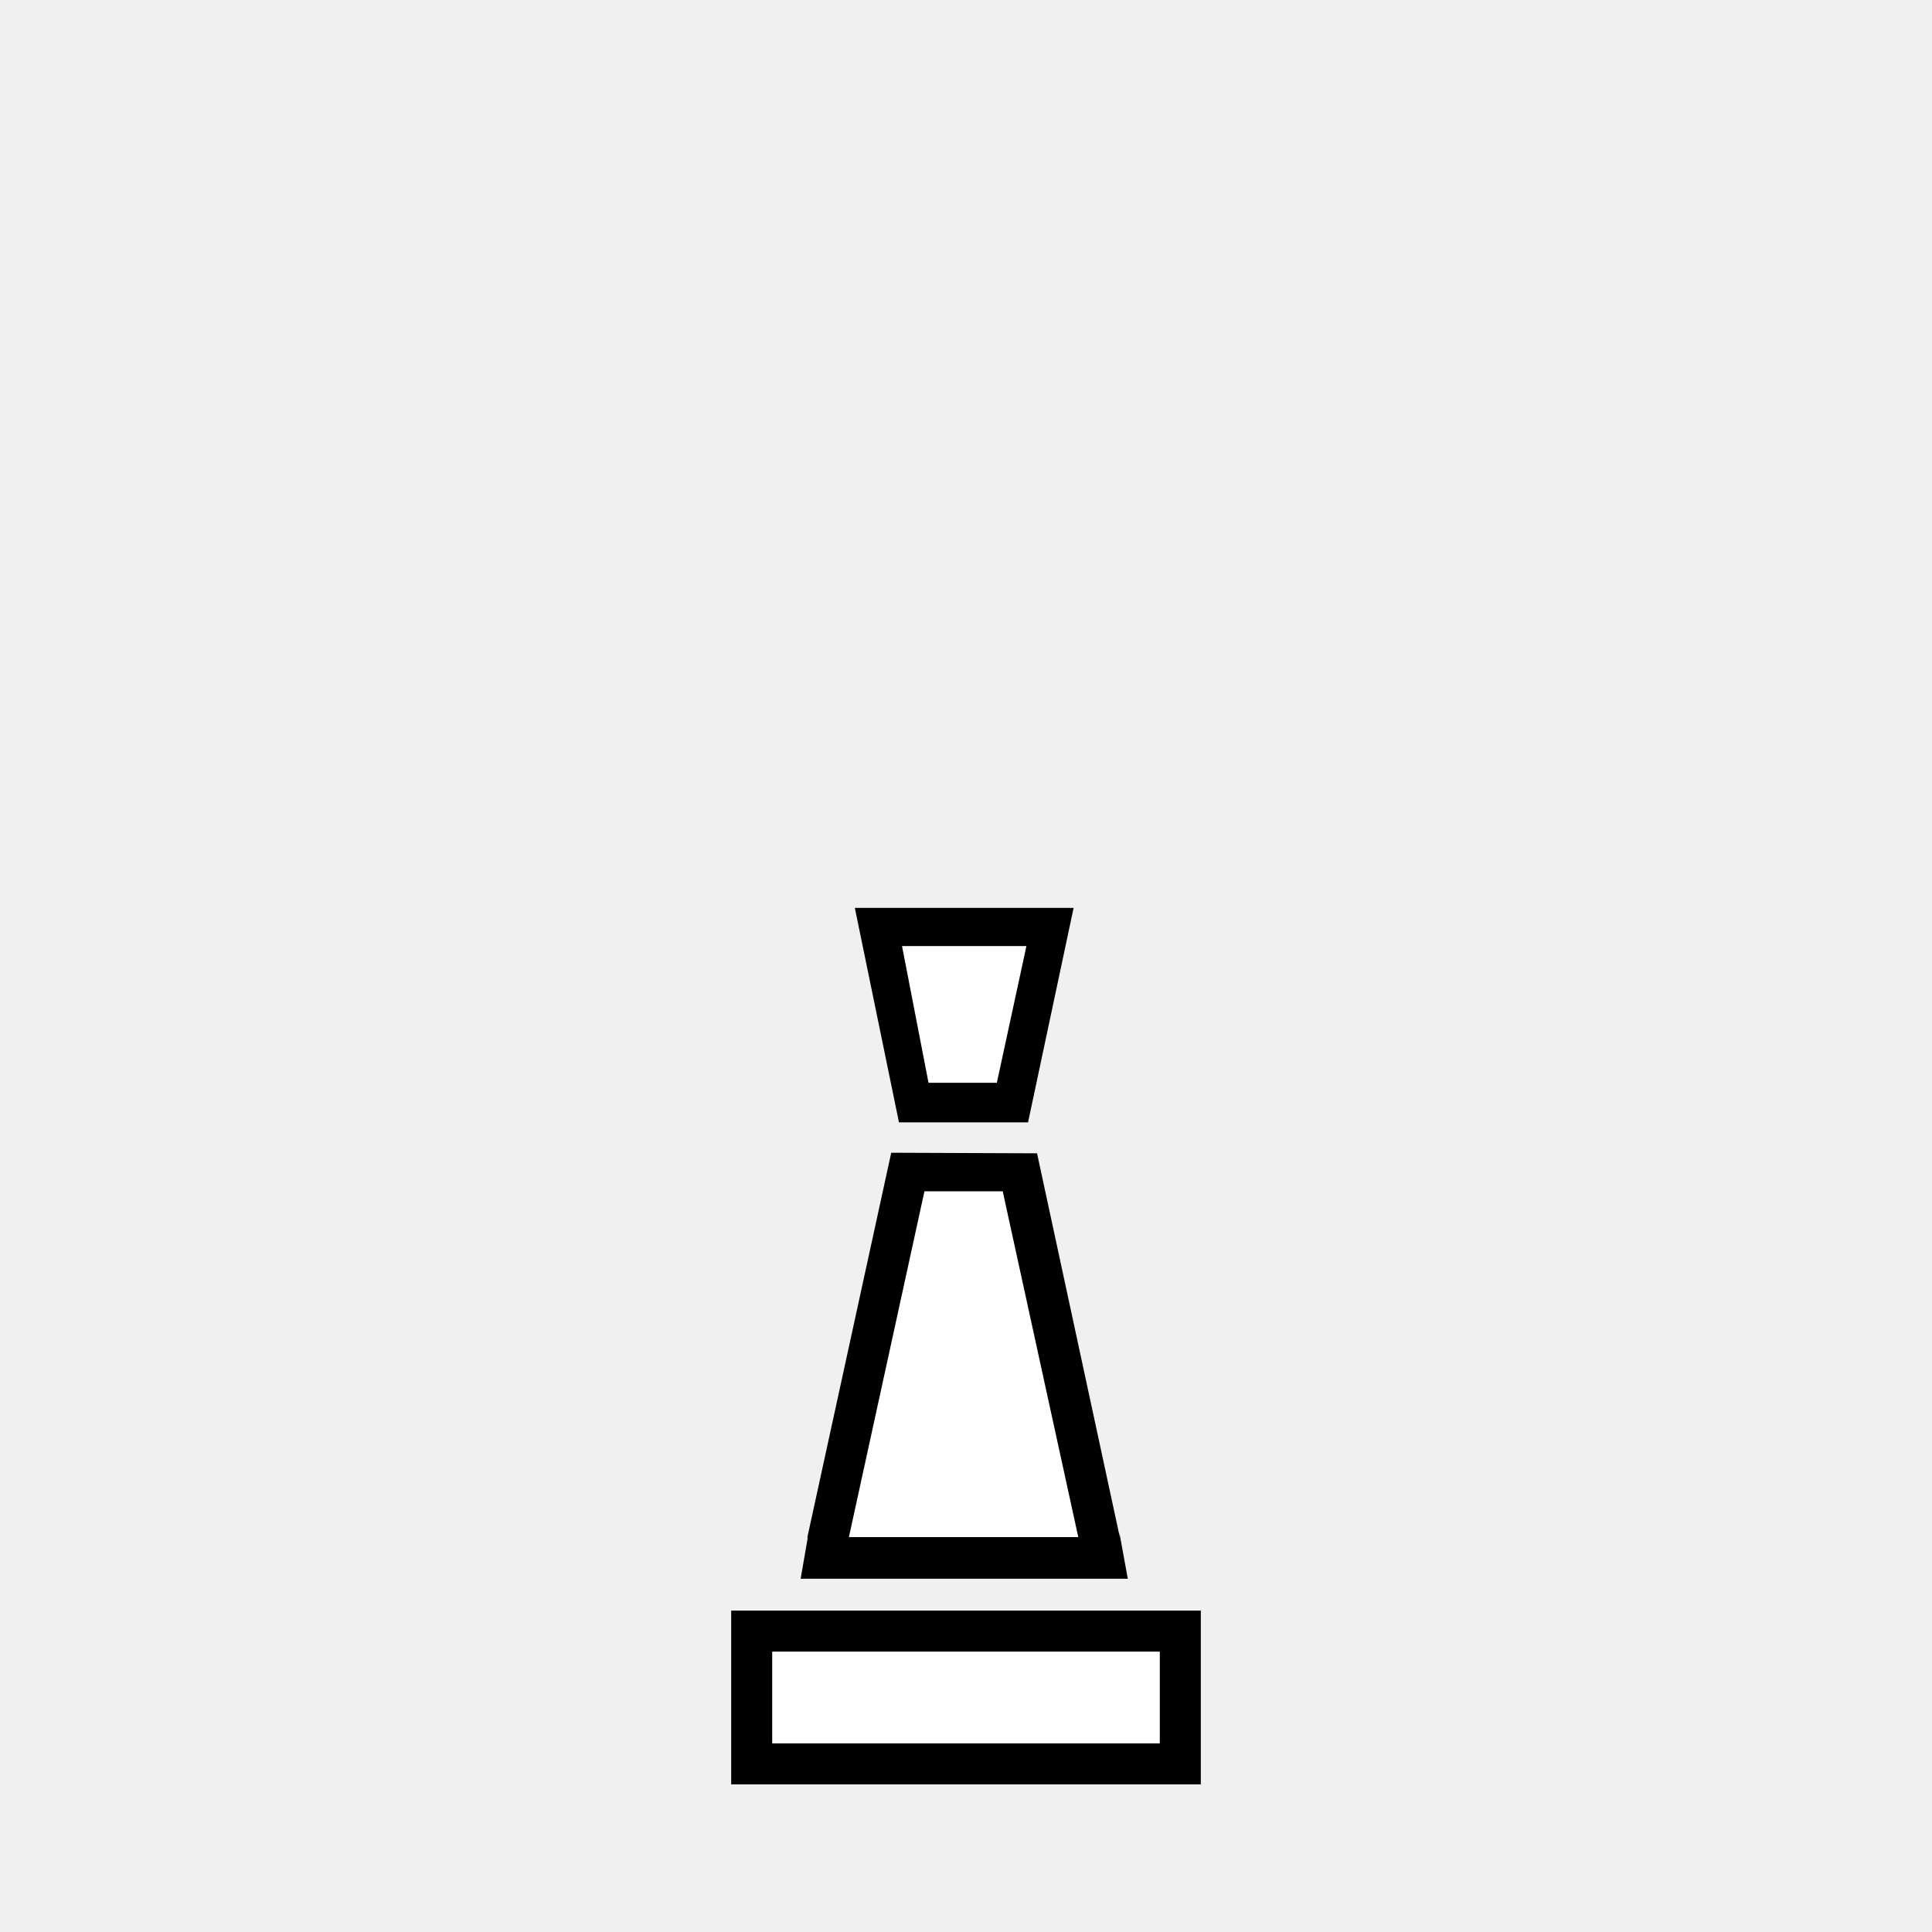
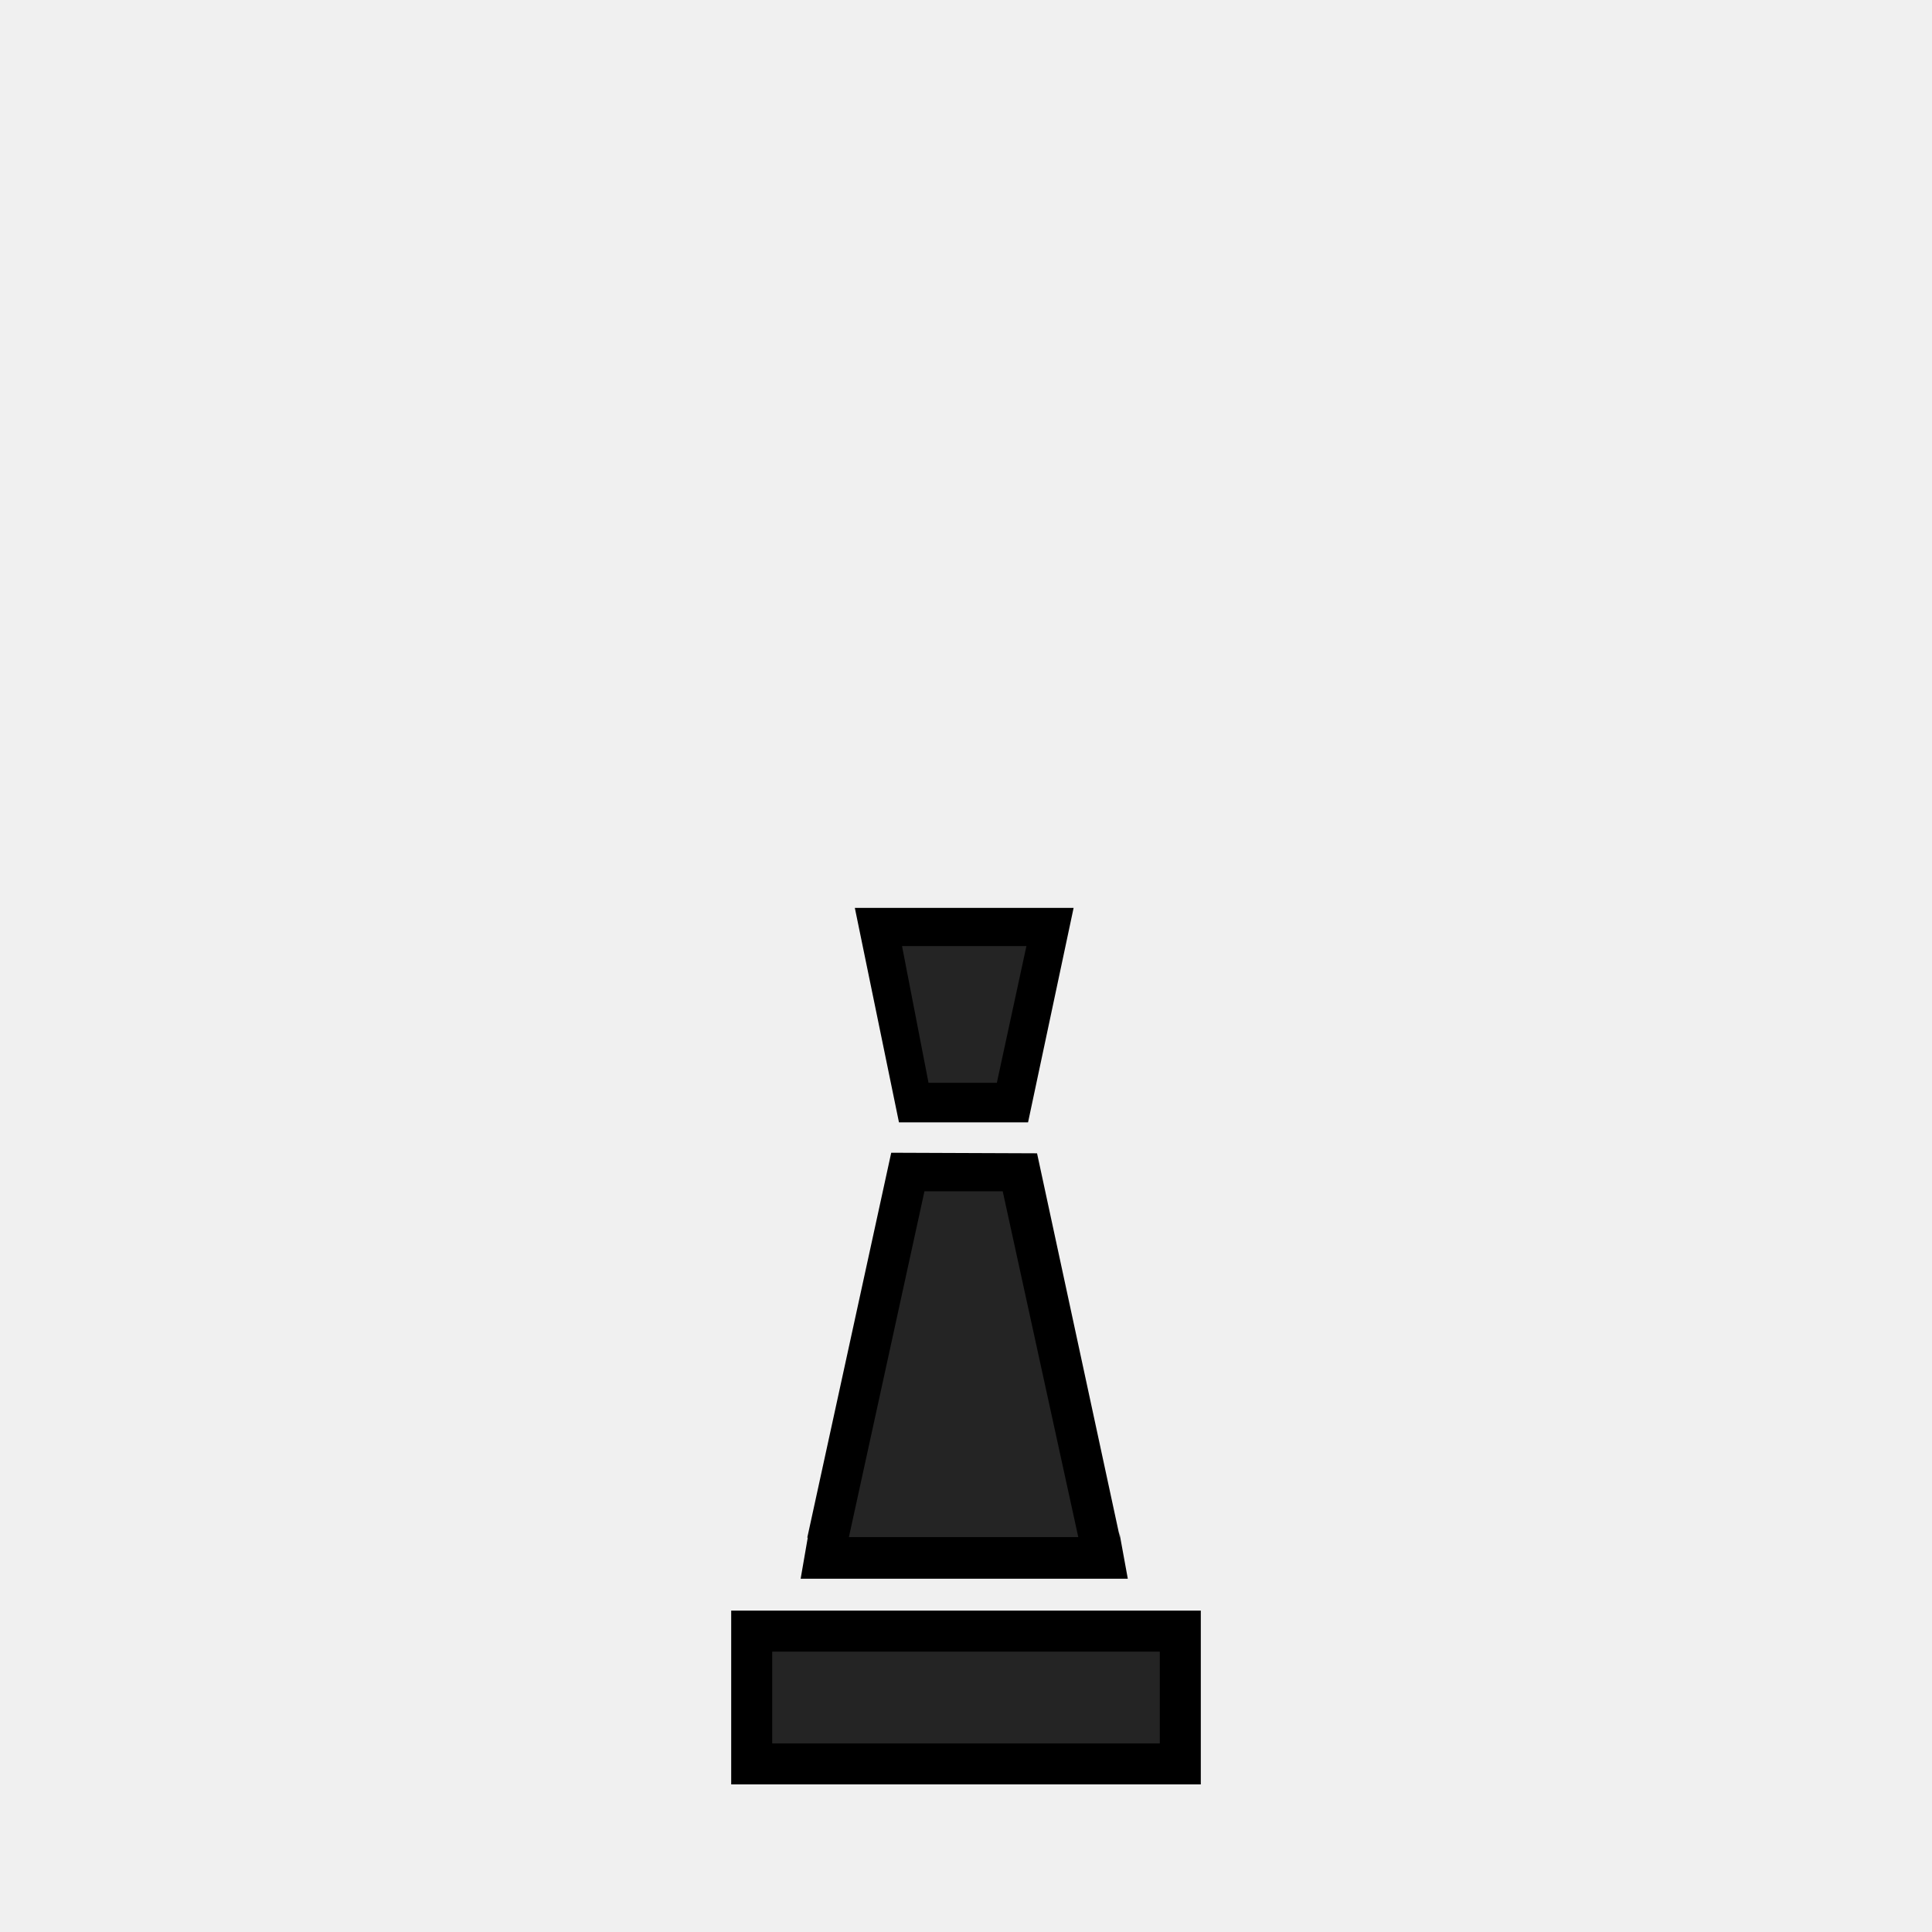
<svg xmlns="http://www.w3.org/2000/svg" version="1.1" x="0px" y="0px" width="1356.973px" height="1356.973px" viewBox="-1064.556 -1403.199 1356.973 1356.973" enable-background="new -1064.556 -1403.199 1356.973 1356.973" xml:space="preserve">
  <g id="Background" display="none">
    <rect x="-1064.556" y="-1403.199" display="inline" fill="#9E9797" width="1356.973" height="1356.973" />
  </g>
  <g id="emoji">
-     <polygon fill="#FFFFFF" points="-355.556,-629.226 -420.056,-627.726 -448.056,-754.226 -327.056,-754.226  " />
-     <polygon fill="#FFFFFF" points="-288.556,-310.921 -486.369,-310.921 -426.556,-579.726 -350.056,-579.726  " />
-     <polygon fill="#FFFFFF" points="-236.8,-165.921 -531.369,-165.921 -531.369,-254.921 -238.77,-255.921  " />
+     <polygon fill="#242424" points="-355.556,-629.226 -420.056,-627.726 -448.056,-754.226 -327.056,-754.226  " />
+     <polygon fill="#242424" points="-288.556,-310.921 -486.369,-310.921 -426.556,-579.726 -350.056,-579.726  " />
+     <polygon fill="#242424" points="-236.8,-165.921 -531.369,-165.921 -531.369,-254.921 -238.77,-255.921  " />
    <g transform="translate(0,-952.3622)">
      <path d="M-438.589,358.809l-58.957,270.338h0.336l-5,28.859h229.785l-6-32.859l0.451,4l-58.193-269.936 M-415.251,385.879h54.973    l53.076,242.907H-468.32L-415.251,385.879z" />
    </g>
    <path d="M-550.989-271.941v122.04c161.279,0,168.559,0,329.84,0v-122.04H-550.989z M-522.19-243.141h272.24v64.439h-272.24   V-243.141z" />
    <path d="M-342.488-614.884l32-150.64h-153.66l31,150.64 M-431.002-738.724h87.369l-20.769,96.04h-48L-431.002-738.724z" />
  </g>
</svg>
